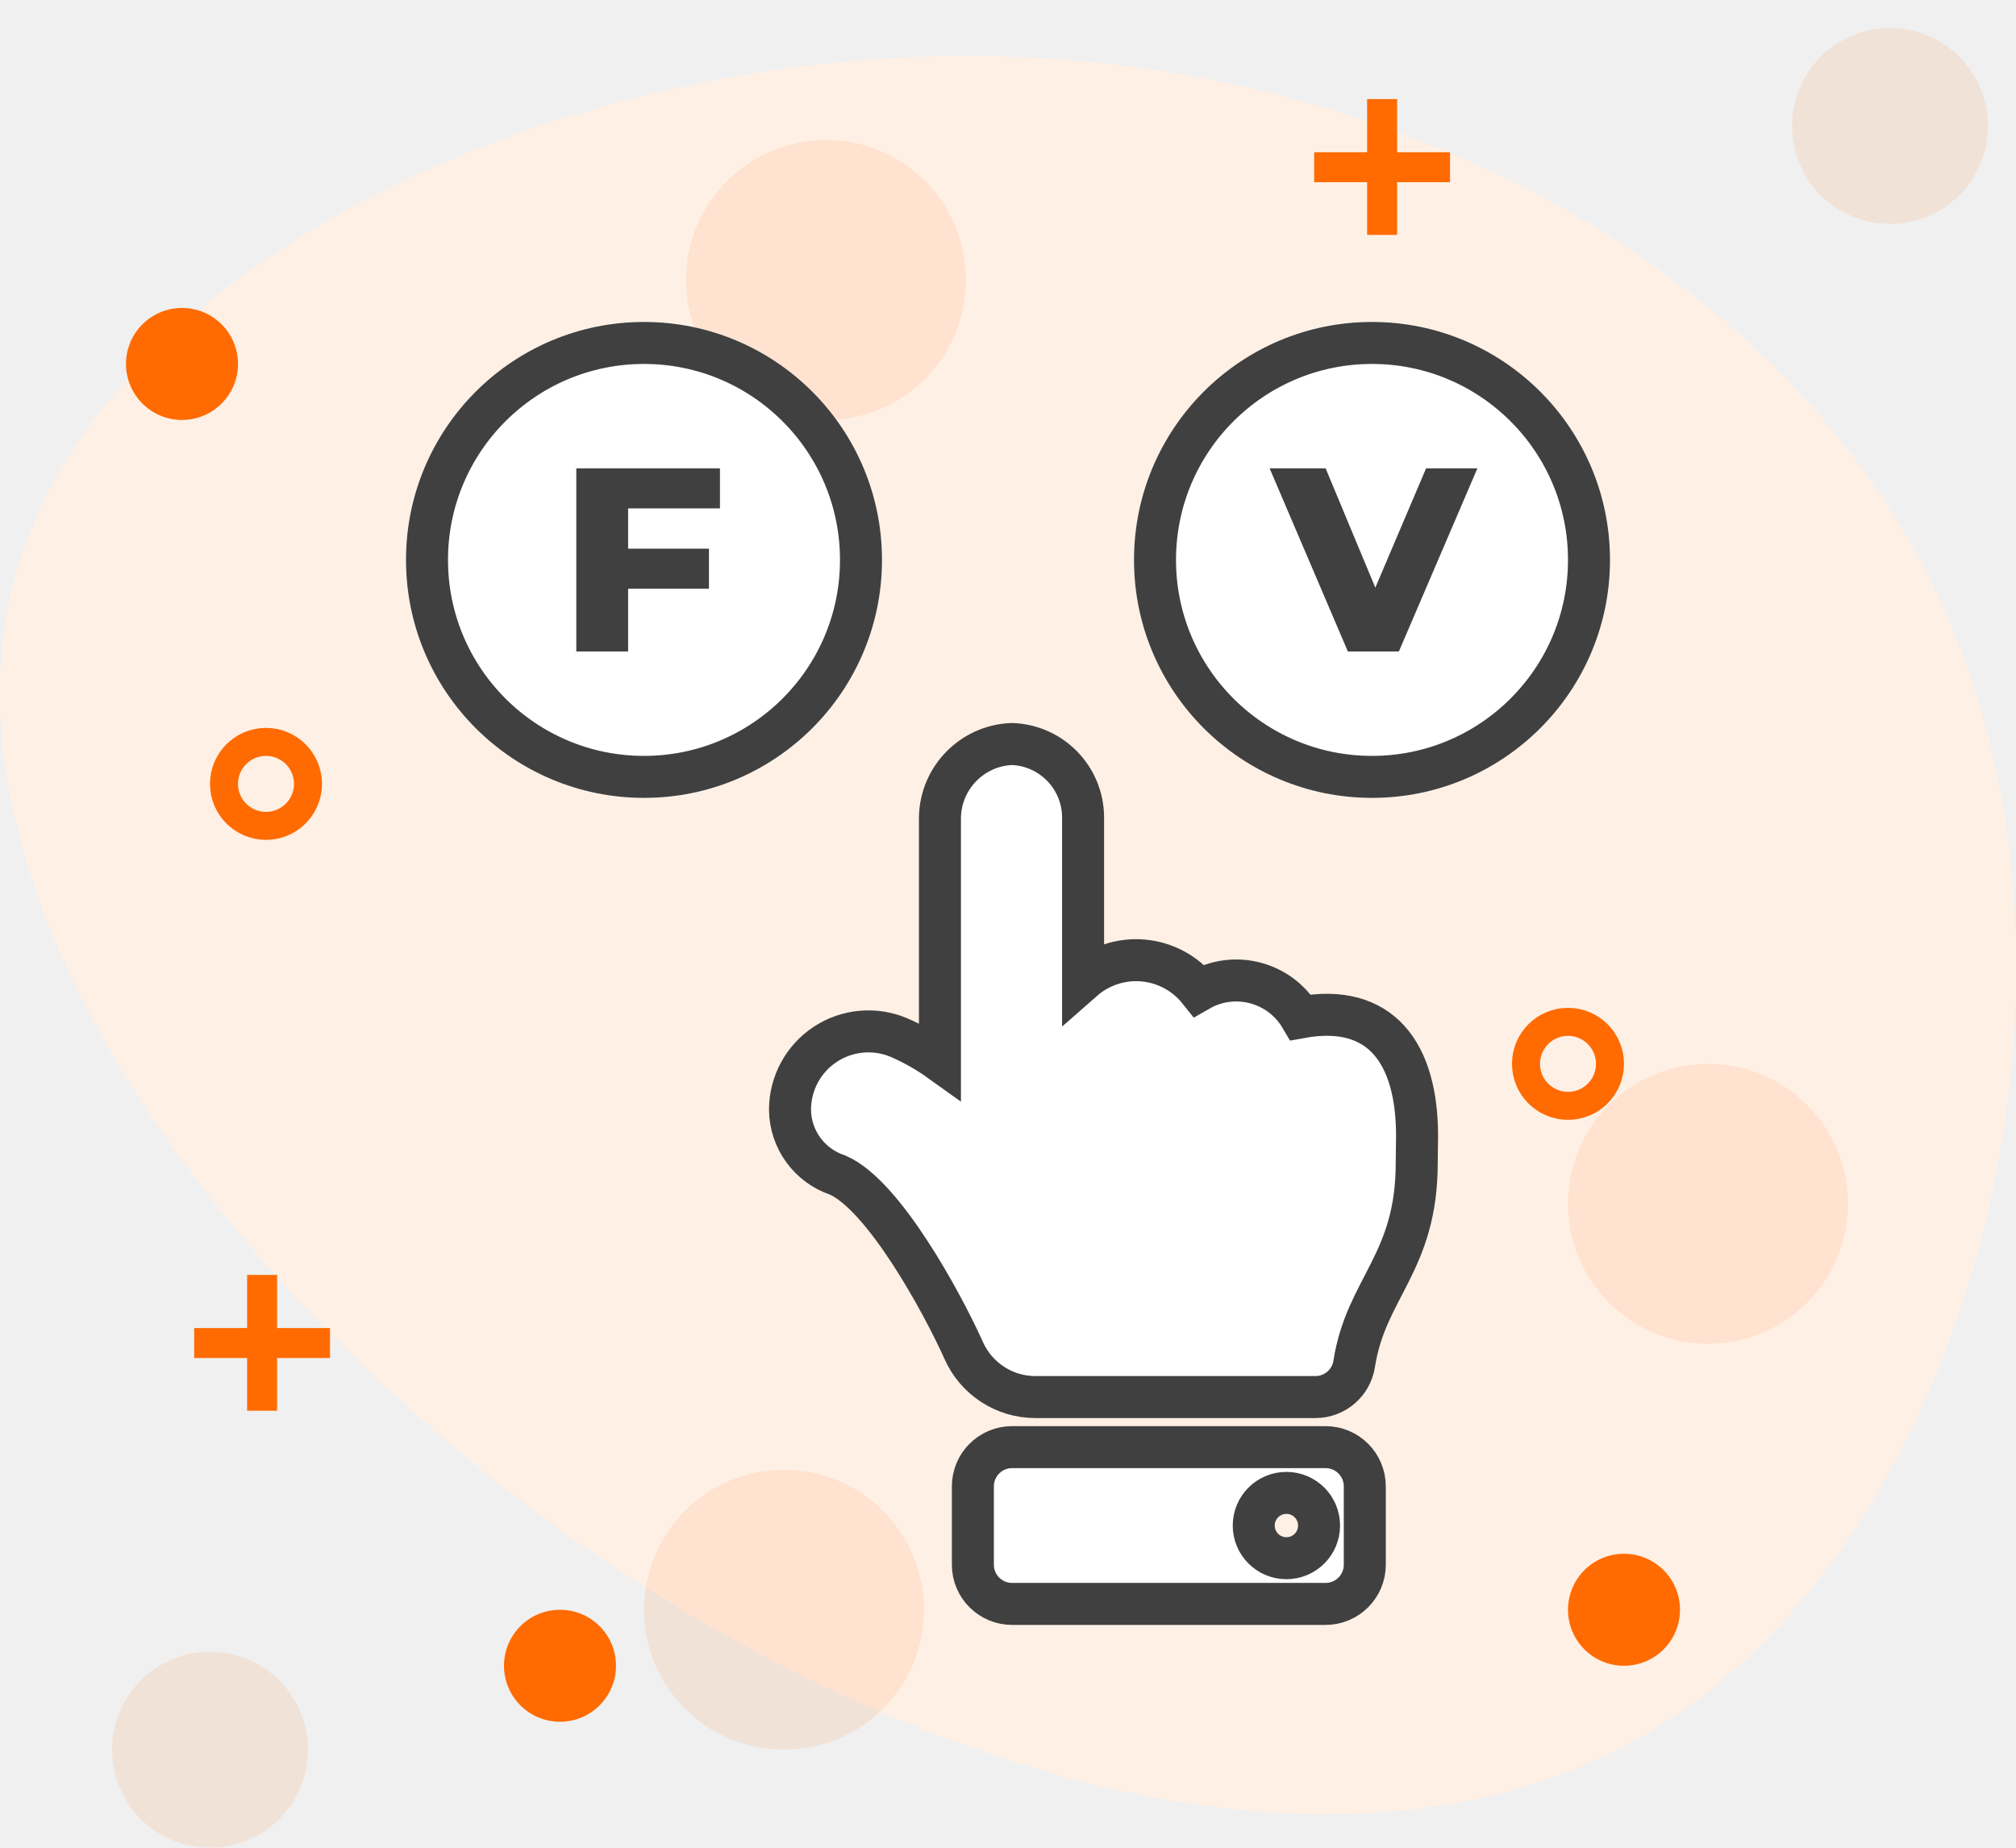
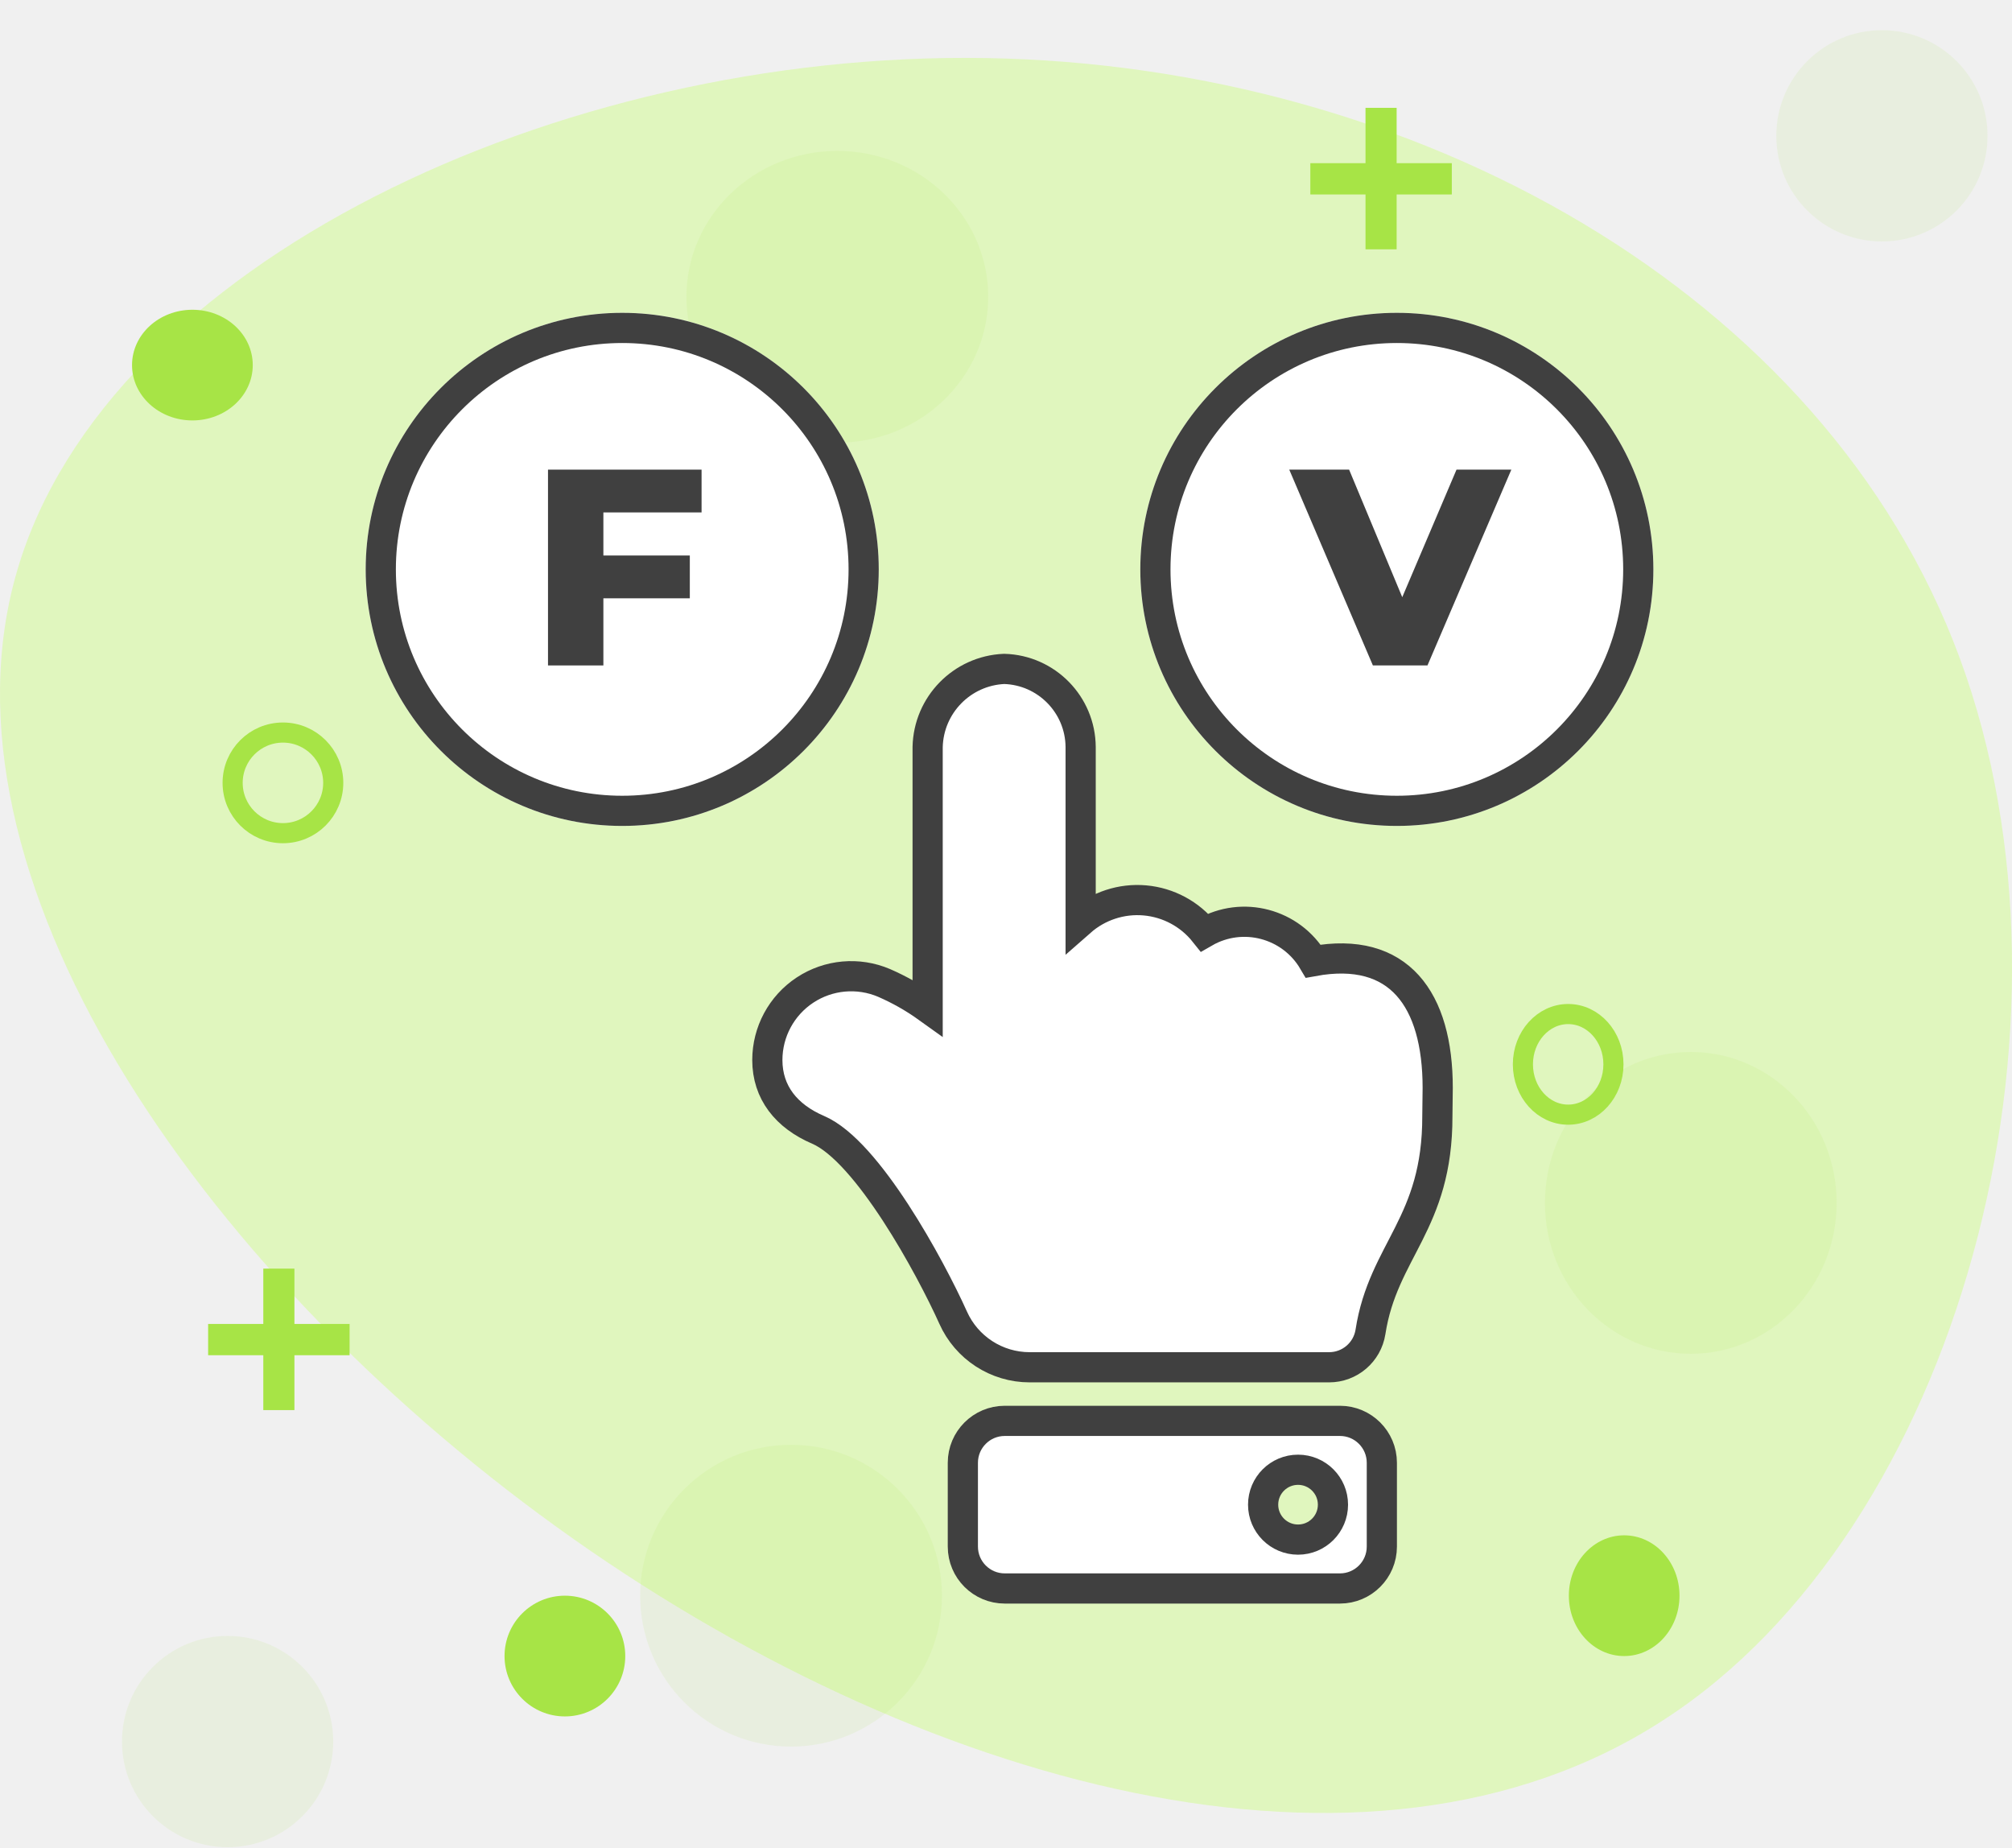
- <svg xmlns="http://www.w3.org/2000/svg" width="144" height="132" viewBox="0 0 144 132">
-   <g id="Grupo_27" data-name="Grupo 27" transform="translate(-8 -13)">
-     <path id="blob_2_" data-name="blob(2)" d="M70.952-16.161c9.669,26.2-.1,62.38-21.209,76C28.637,73.562-3.7,64.621-29.48,46.011S-74.5-.774-68.052-22.5C-61.606-44.336-29.48-59.619,1.294-59.1,31.964-58.58,61.283-42.361,70.952-16.161Z" transform="translate(77.306 76.112)" fill="#fff0e5" />
-     <g id="Grupo_3" data-name="Grupo 3" transform="translate(-5.665 -4.676)">
-       <text id="_" data-name="+" transform="translate(92.665 104.676)" fill="#ff6b00" font-size="20" font-family="Montserrat-Bold, Montserrat" font-weight="700">
-         <tspan x="-5.99" y="0">+</tspan>
-       </text>
-       <text id="_2" data-name="+" transform="translate(32.665 120.676)" fill="#ff6b00" font-size="20" font-family="Montserrat-Bold, Montserrat" font-weight="700">
-         <tspan x="-5.99" y="0">+</tspan>
-       </text>
-       <text id="_3" data-name="+" transform="translate(112.665 36.676)" fill="#ff6b00" font-size="20" font-family="Montserrat-Bold, Montserrat" font-weight="700">
-         <tspan x="-5.99" y="0">+</tspan>
-       </text>
-       <circle id="Elipse_1" data-name="Elipse 1" cx="4" cy="4" r="4" transform="translate(22.665 39.676)" fill="#ff6b00" />
-       <circle id="Elipse_2" data-name="Elipse 2" cx="4" cy="4" r="4" transform="translate(49.665 132.676)" fill="#ff6b00" />
-       <circle id="Elipse_5" data-name="Elipse 5" cx="4" cy="4" r="4" transform="translate(125.665 128.676)" fill="#ff6b00" />
-       <circle id="Elipse_6" data-name="Elipse 6" cx="10" cy="10" r="10" transform="translate(62.665 27.676)" fill="#ff6b00" opacity="0.1" />
-       <circle id="Elipse_7" data-name="Elipse 7" cx="10" cy="10" r="10" transform="translate(125.665 93.676)" fill="#ff6b00" opacity="0.1" />
-       <circle id="Elipse_11" data-name="Elipse 11" cx="7" cy="7" r="7" transform="translate(141.665 19.676)" fill="#ff6b00" opacity="0.1" />
-       <circle id="Elipse_12" data-name="Elipse 12" cx="7" cy="7" r="7" transform="translate(21.665 135.676)" fill="#ff6b00" opacity="0.1" />
-       <circle id="Elipse_8" data-name="Elipse 8" cx="10" cy="10" r="10" transform="translate(59.665 122.676)" fill="#ff6b00" opacity="0.1" />
-       <g id="Elipse_3" data-name="Elipse 3" transform="translate(121.665 89.676)" fill="none" stroke="#ff6b00" stroke-width="2">
-         <circle cx="4" cy="4" r="4" stroke="none" />
-         <circle cx="4" cy="4" r="3" fill="none" />
+ <svg xmlns="http://www.w3.org/2000/svg" width="200" height="183.602" viewBox="0 0 200 183.602">
+   <g id="Grupo_80089" data-name="Grupo 80089" transform="translate(-223.875 -391)">
+     <g id="Grupo_27" data-name="Grupo 27" transform="translate(223.875 391)">
+       <path id="blob_2_" data-name="blob(2)" d="M125.5.542c13.429,36.388-.144,86.639-29.457,105.555C66.726,125.158,21.818,112.74-13.993,86.892S-76.517,21.913-67.564-8.266c8.953-30.324,53.572-51.55,96.314-50.828C71.347-58.372,112.067-35.846,125.5.542Z" transform="translate(69.306 64.866)" fill="#e0f6be" />
+       <g id="Grupo_3" data-name="Grupo 3" transform="translate(12.125 0)">
+         <text id="_" data-name="+" transform="translate(97.811 121.222)" fill="#a7e446" font-size="29" font-family="Montserrat-Bold, Montserrat" font-weight="700">
+           <tspan x="-8.686" y="0">+</tspan>
+         </text>
+         <text id="_2" data-name="+" transform="translate(16.001 143.374)" fill="#a7e446" font-size="29" font-family="Montserrat-Bold, Montserrat" font-weight="700">
+           <tspan x="-8.686" y="0">+</tspan>
+         </text>
+         <text id="_3" data-name="+" transform="translate(125.565 28)" fill="#a7e446" font-size="29" font-family="Montserrat-Bold, Montserrat" font-weight="700">
+           <tspan x="-8.686" y="0">+</tspan>
+         </text>
+         <ellipse id="Elipse_1" data-name="Elipse 1" cx="6" cy="5.5" rx="6" ry="5.5" transform="translate(1 30.788)" fill="#a7e446" />
+         <circle id="Elipse_2" data-name="Elipse 2" cx="6" cy="6" r="6" transform="translate(38.028 158.602)" fill="#a7e446" />
+         <ellipse id="Elipse_5" data-name="Elipse 5" cx="5.5" cy="6" rx="5.5" ry="6" transform="translate(143.824 152.602)" fill="#a7e446" />
+         <ellipse id="Elipse_6" data-name="Elipse 6" cx="15" cy="14.5" rx="15" ry="14.5" transform="translate(56.107 15)" fill="#a7e446" opacity="0.1" />
+         <ellipse id="Elipse_7" data-name="Elipse 7" cx="14.5" cy="15" rx="14.5" ry="15" transform="translate(141.445 104.56)" fill="#a7e446" opacity="0.1" />
+         <circle id="Elipse_11" data-name="Elipse 11" cx="10.5" cy="10.5" r="10.5" transform="translate(164.445 3)" fill="#a7e446" opacity="0.1" />
+         <circle id="Elipse_12" data-name="Elipse 12" cx="10.5" cy="10.5" r="10.5" transform="translate(0 162.602)" fill="#a7e446" opacity="0.1" />
+         <circle id="Elipse_8" data-name="Elipse 8" cx="15" cy="15" r="15" transform="translate(51.508 143.602)" fill="#a7e446" opacity="0.1" />
+         <g id="Elipse_3" data-name="Elipse 3" transform="translate(138.257 99.79)" fill="none" stroke="#a7e446" stroke-width="2">
+           <ellipse cx="5.5" cy="6" rx="5.5" ry="6" stroke="none" />
+           <ellipse cx="5.5" cy="6" rx="4.5" ry="5" fill="none" />
+         </g>
+         <g id="Elipse_4" data-name="Elipse 4" transform="translate(10 71.812)" fill="none" stroke="#a7e446" stroke-width="2">
+           <circle cx="6" cy="6" r="6" stroke="none" />
+           <circle cx="6" cy="6" r="5" fill="none" />
+         </g>
      </g>
-       <g id="Elipse_4" data-name="Elipse 4" transform="translate(28.665 69.676)" fill="none" stroke="#ff6b00" stroke-width="2">
-         <circle cx="4" cy="4" r="4" stroke="none" />
-         <circle cx="4" cy="4" r="3" fill="none" />
+       <g id="Grupo_4" data-name="Grupo 4" transform="translate(75.638 66.484)">
+         <path id="Icon_awesome-hand-point-right" data-name="Icon awesome-hand-point-right" d="M91.4,23.54a7.825,7.825,0,0,1-7.774,7.605H66.3a8.536,8.536,0,0,1-1.093,12.311,7.949,7.949,0,0,1-2.855,10.814c1.557,8.528-3.808,12.367-12.6,12.367-.477,0-2.3-.035-2.777-.034-10.754.029-13.344-5.391-21.472-6.649a4.16,4.16,0,0,1-3.517-4.113V26.076h0a8.33,8.33,0,0,1,4.939-7.609c5.013-2.255,16.557-8.51,18.661-13.418C46.941,1.891,49.3,0,52.529,0a8.335,8.335,0,0,1,7.656,11.611,23.586,23.586,0,0,1-2.456,4.324h25.9A7.951,7.951,0,0,1,91.4,23.54Zm-74.741.06V56.919a4.165,4.165,0,0,1-4.165,4.165H4.165A4.165,4.165,0,0,1,0,56.919V23.6a4.165,4.165,0,0,1,4.165-4.165h8.33A4.165,4.165,0,0,1,16.659,23.6ZM11.8,52.755A3.471,3.471,0,1,0,8.33,56.225,3.471,3.471,0,0,0,11.8,52.755Z" transform="translate(0 92.038) rotate(-90)" fill="#fff" />
+         <path id="Icon_awesome-hand-point-right-2" data-name="Icon awesome-hand-point-right" d="M91.4,23.54a7.825,7.825,0,0,1-7.774,7.605H66.3a8.536,8.536,0,0,1-1.093,12.311,7.949,7.949,0,0,1-2.855,10.814c1.557,8.528-3.808,12.367-12.6,12.367-.477,0-2.3-.035-2.777-.034-10.754.029-13.344-5.391-21.472-6.649a4.16,4.16,0,0,1-3.517-4.113V26.076h0a8.33,8.33,0,0,1,4.939-7.609c5.013-2.255,16.557-8.51,18.661-13.418C46.941,1.891,49.3,0,52.529,0a8.335,8.335,0,0,1,7.656,11.611,23.586,23.586,0,0,1-2.456,4.324h25.9A7.951,7.951,0,0,1,91.4,23.54Zm-74.741.06V56.919a4.165,4.165,0,0,1-4.165,4.165H4.165A4.165,4.165,0,0,1,0,56.919V23.6a4.165,4.165,0,0,1,4.165-4.165h8.33A4.165,4.165,0,0,1,16.659,23.6ZM11.8,52.755A3.471,3.471,0,1,0,8.33,56.225,3.471,3.471,0,0,0,11.8,52.755Z" transform="translate(0.638 91.401) rotate(-90)" fill="none" stroke="#404040" stroke-width="3" />
      </g>
-     </g>
-     <g id="Grupo_4" data-name="Grupo 4" transform="translate(9 20.651)">
-       <path id="Icon_awesome-hand-point-right" data-name="Icon awesome-hand-point-right" d="M61.431,15.822a5.259,5.259,0,0,1-5.225,5.112H44.56a5.737,5.737,0,0,1-.735,8.275,5.343,5.343,0,0,1-1.919,7.268c1.047,5.732-2.56,8.312-8.468,8.312-.32,0-1.548-.024-1.866-.023-7.228.02-8.968-3.623-14.431-4.469a2.8,2.8,0,0,1-2.364-2.765V17.526h0a5.6,5.6,0,0,1,3.32-5.114C21.467,10.9,29.226,6.692,30.64,3.393A4.971,4.971,0,0,1,35.305,0a5.6,5.6,0,0,1,5.146,7.8A15.853,15.853,0,0,1,38.8,10.71H56.206a5.344,5.344,0,0,1,5.225,5.112ZM11.2,15.862V38.256a2.8,2.8,0,0,1-2.8,2.8H2.8a2.8,2.8,0,0,1-2.8-2.8V15.862a2.8,2.8,0,0,1,2.8-2.8H8.4A2.8,2.8,0,0,1,11.2,15.862ZM7.931,35.457A2.333,2.333,0,1,0,5.6,37.79,2.333,2.333,0,0,0,7.931,35.457Z" transform="translate(55 107.36) rotate(-90)" fill="#fff" />
-       <path id="Icon_awesome-hand-point-right-2" data-name="Icon awesome-hand-point-right" d="M61.431,15.822a5.259,5.259,0,0,1-5.225,5.112H44.56a5.737,5.737,0,0,1-.735,8.275,5.343,5.343,0,0,1-1.919,7.268c1.047,5.732-2.56,8.312-8.468,8.312-.32,0-1.548-.024-1.866-.023-7.228.02-8.968-3.623-14.431-4.469a2.8,2.8,0,0,1-2.364-2.765V17.526h0a5.6,5.6,0,0,1,3.32-5.114C21.467,10.9,29.226,6.692,30.64,3.393A4.971,4.971,0,0,1,35.305,0a5.6,5.6,0,0,1,5.146,7.8A15.853,15.853,0,0,1,38.8,10.71H56.206a5.344,5.344,0,0,1,5.225,5.112ZM11.2,15.862V38.256a2.8,2.8,0,0,1-2.8,2.8H2.8a2.8,2.8,0,0,1-2.8-2.8V15.862a2.8,2.8,0,0,1,2.8-2.8H8.4A2.8,2.8,0,0,1,11.2,15.862ZM7.931,35.457A2.333,2.333,0,1,0,5.6,37.79,2.333,2.333,0,0,0,7.931,35.457Z" transform="translate(55.429 106.931) rotate(-90)" fill="none" stroke="#404040" stroke-width="3" />
-     </g>
-     <g id="Grupo_7" data-name="Grupo 7" transform="translate(2.018 1.181)">
-       <g id="Grupo_5" data-name="Grupo 5" transform="translate(87.326 35)">
-         <g id="Elipse_10" data-name="Elipse 10" transform="translate(-0.344 -0.181)" fill="#fff" stroke="#404040" stroke-width="3">
-           <circle cx="17" cy="17" r="17" stroke="none" />
-           <circle cx="17" cy="17" r="15.5" fill="none" />
+       <g id="Grupo_7" data-name="Grupo 7" transform="translate(36.351 31.093)">
+         <g id="Grupo_5" data-name="Grupo 5" transform="translate(77)">
+           <g id="Elipse_10" data-name="Elipse 10" fill="#fff" stroke="#404040" stroke-width="3">
+             <circle cx="25.5" cy="25.5" r="25.5" stroke="none" />
+             <circle cx="25.5" cy="25.5" r="24" fill="none" />
+           </g>
+           <path id="Trazado_23" data-name="Trazado 23" d="M14.137-14,5.8,5.463H.374L-7.94-14h5.95L3.293-1.321,8.687-14Z" transform="translate(22.745 29.585)" fill="#404040" />
        </g>
-         <path id="Trazado_23" data-name="Trazado 23" d="M6.9-14,1.292-.919H-2.352L-7.94-14h4L-.39-5.478,3.235-14Z" transform="translate(17.284 24.278)" fill="#404040" />
-       </g>
-       <g id="Grupo_6" data-name="Grupo 6" transform="translate(35 35)">
-         <g id="Elipse_9" data-name="Elipse 9" transform="translate(-0.018 -0.181)" fill="#fff" stroke="#404040" stroke-width="3">
-           <circle cx="17" cy="17" r="17" stroke="none" />
-           <circle cx="17" cy="17" r="15.5" fill="none" />
+         <g id="Grupo_6" data-name="Grupo 6">
+           <g id="Elipse_9" data-name="Elipse 9" fill="#fff" stroke="#404040" stroke-width="3">
+             <circle cx="25.5" cy="25.5" r="25.5" stroke="none" />
+             <circle cx="25.5" cy="25.5" r="24" fill="none" />
+           </g>
+           <path id="Trazado_22" data-name="Trazado 22" d="M.485-9.746v4.282H9.077V-1.21H.485V5.463H-5.02V-14H10.245v4.254Z" transform="translate(23.142 29.585)" fill="#404040" />
        </g>
-         <path id="Trazado_22" data-name="Trazado 22" d="M-1.32-11.141v2.878H4.455V-5.4H-1.32V-.919h-3.7V-14H5.24v2.859Z" transform="translate(17.167 24.278)" fill="#404040" />
      </g>
    </g>
  </g>
</svg>
